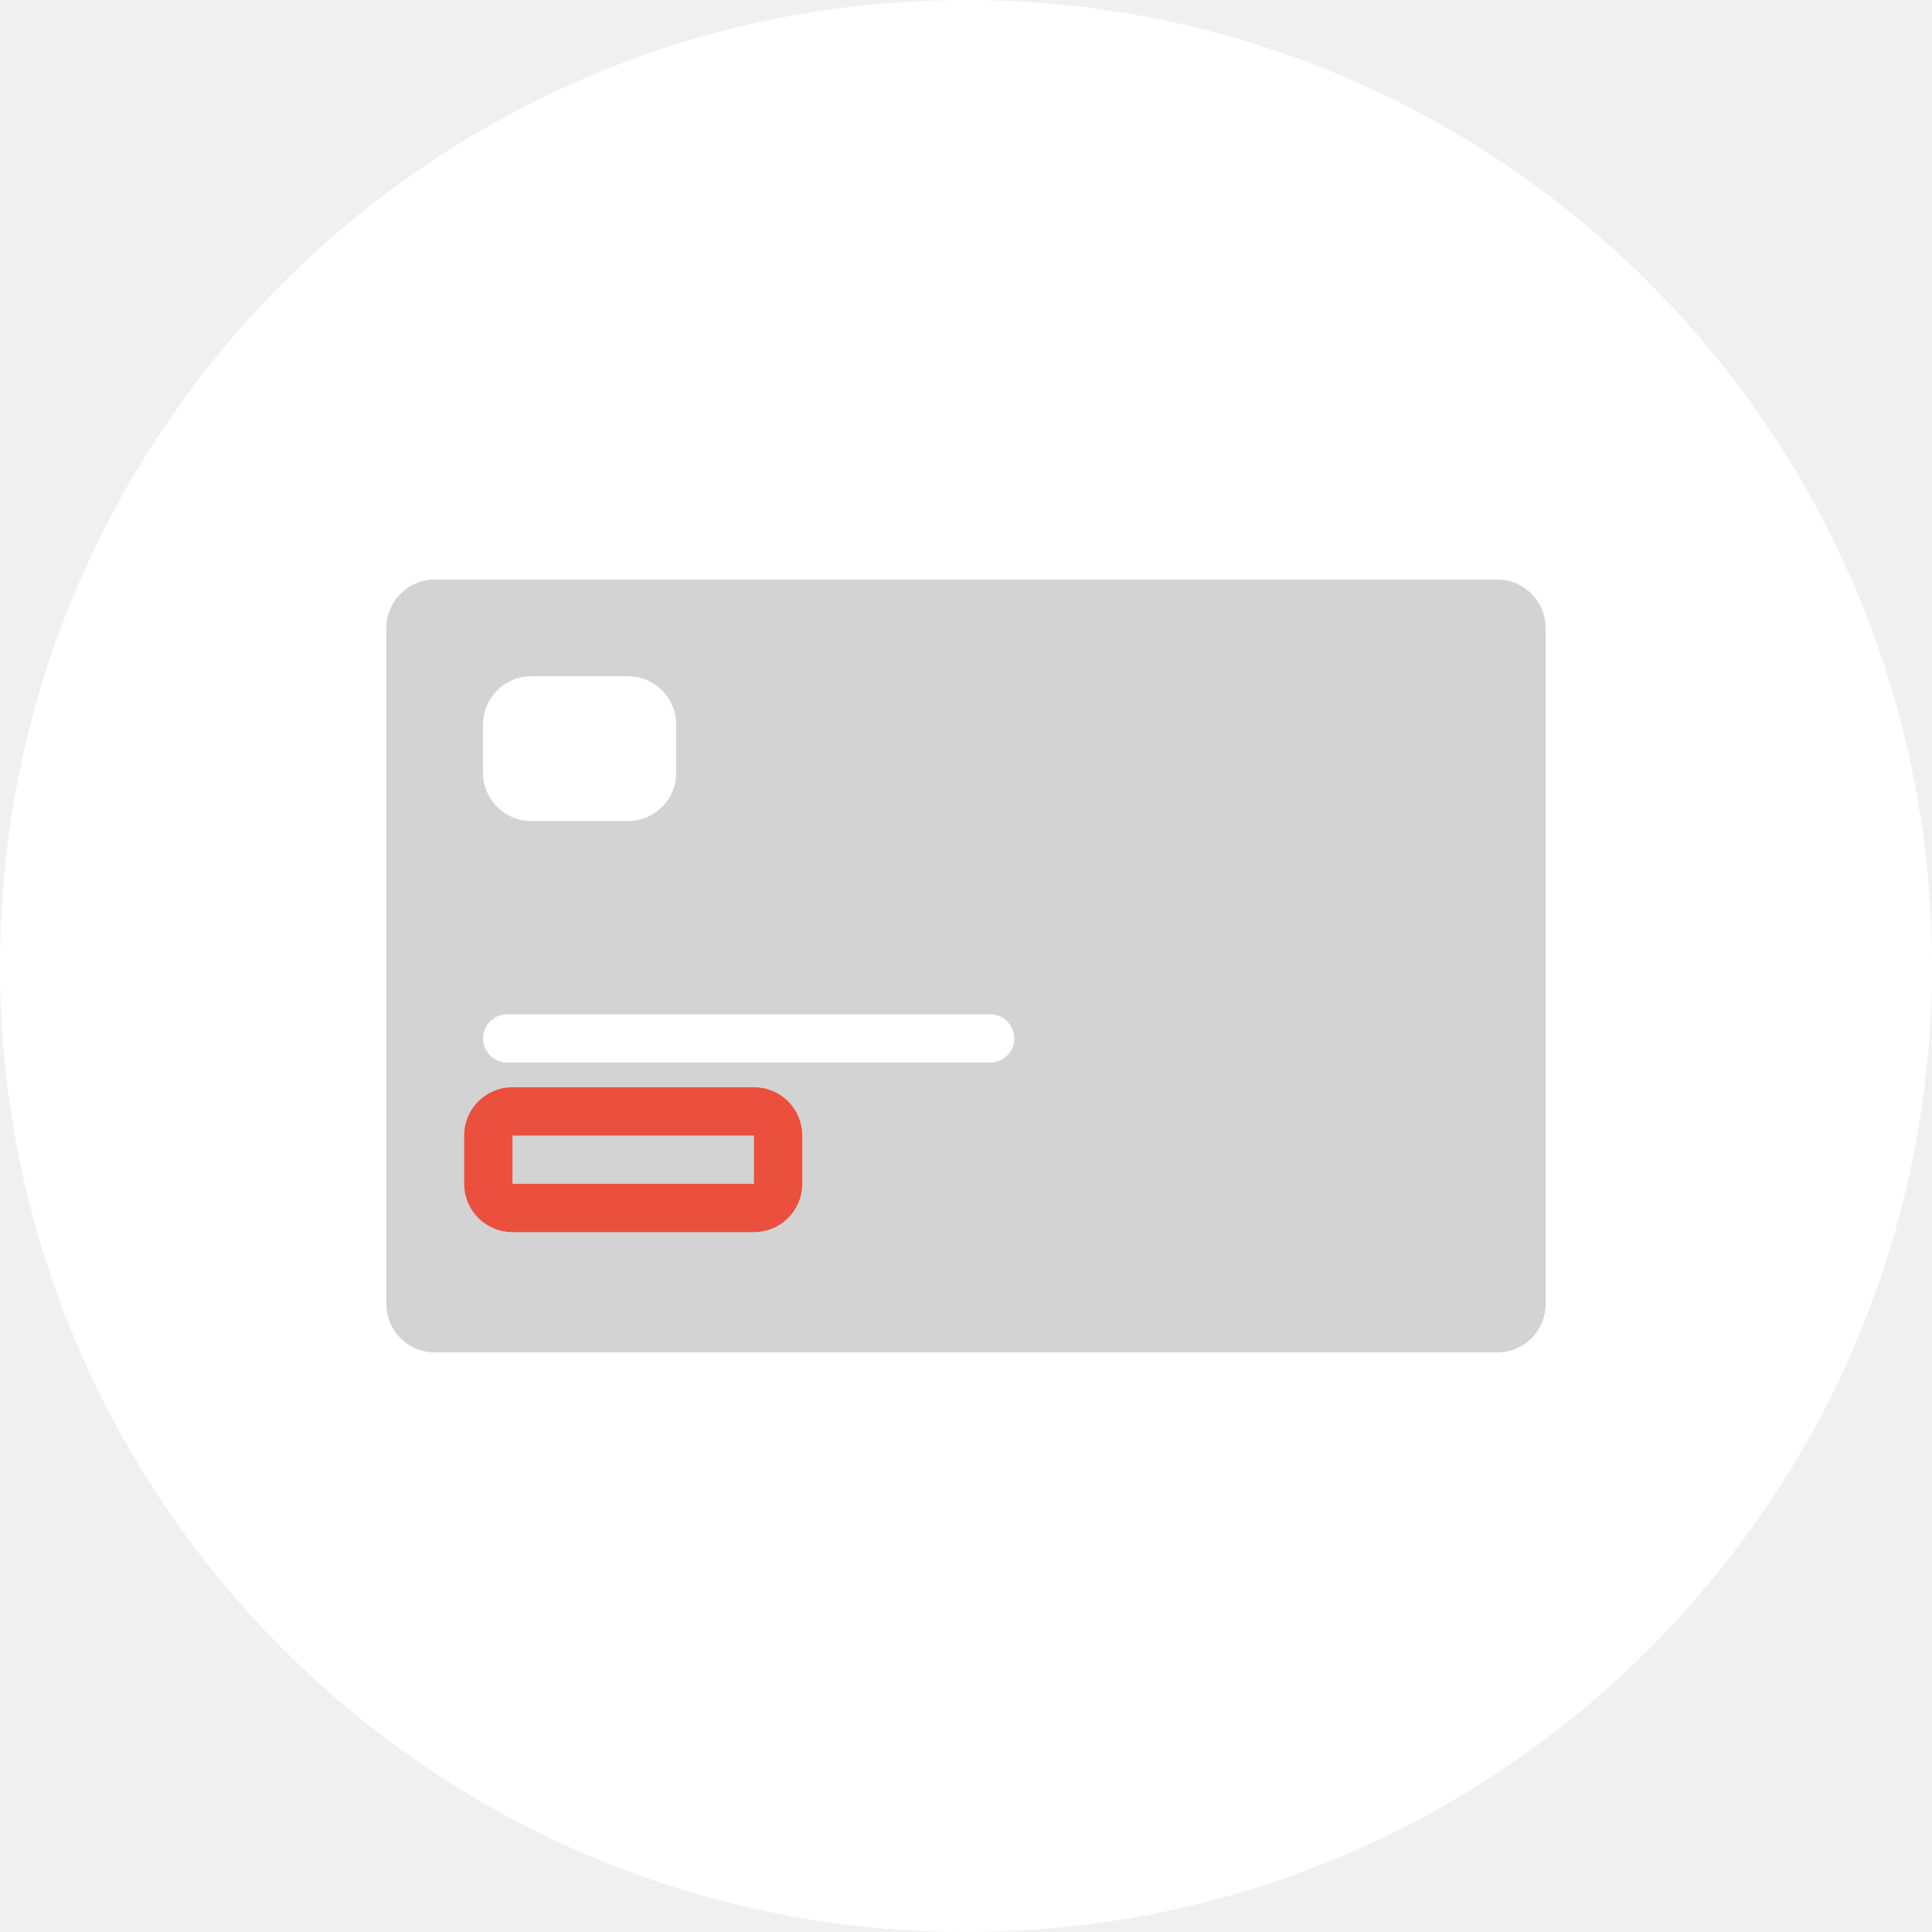
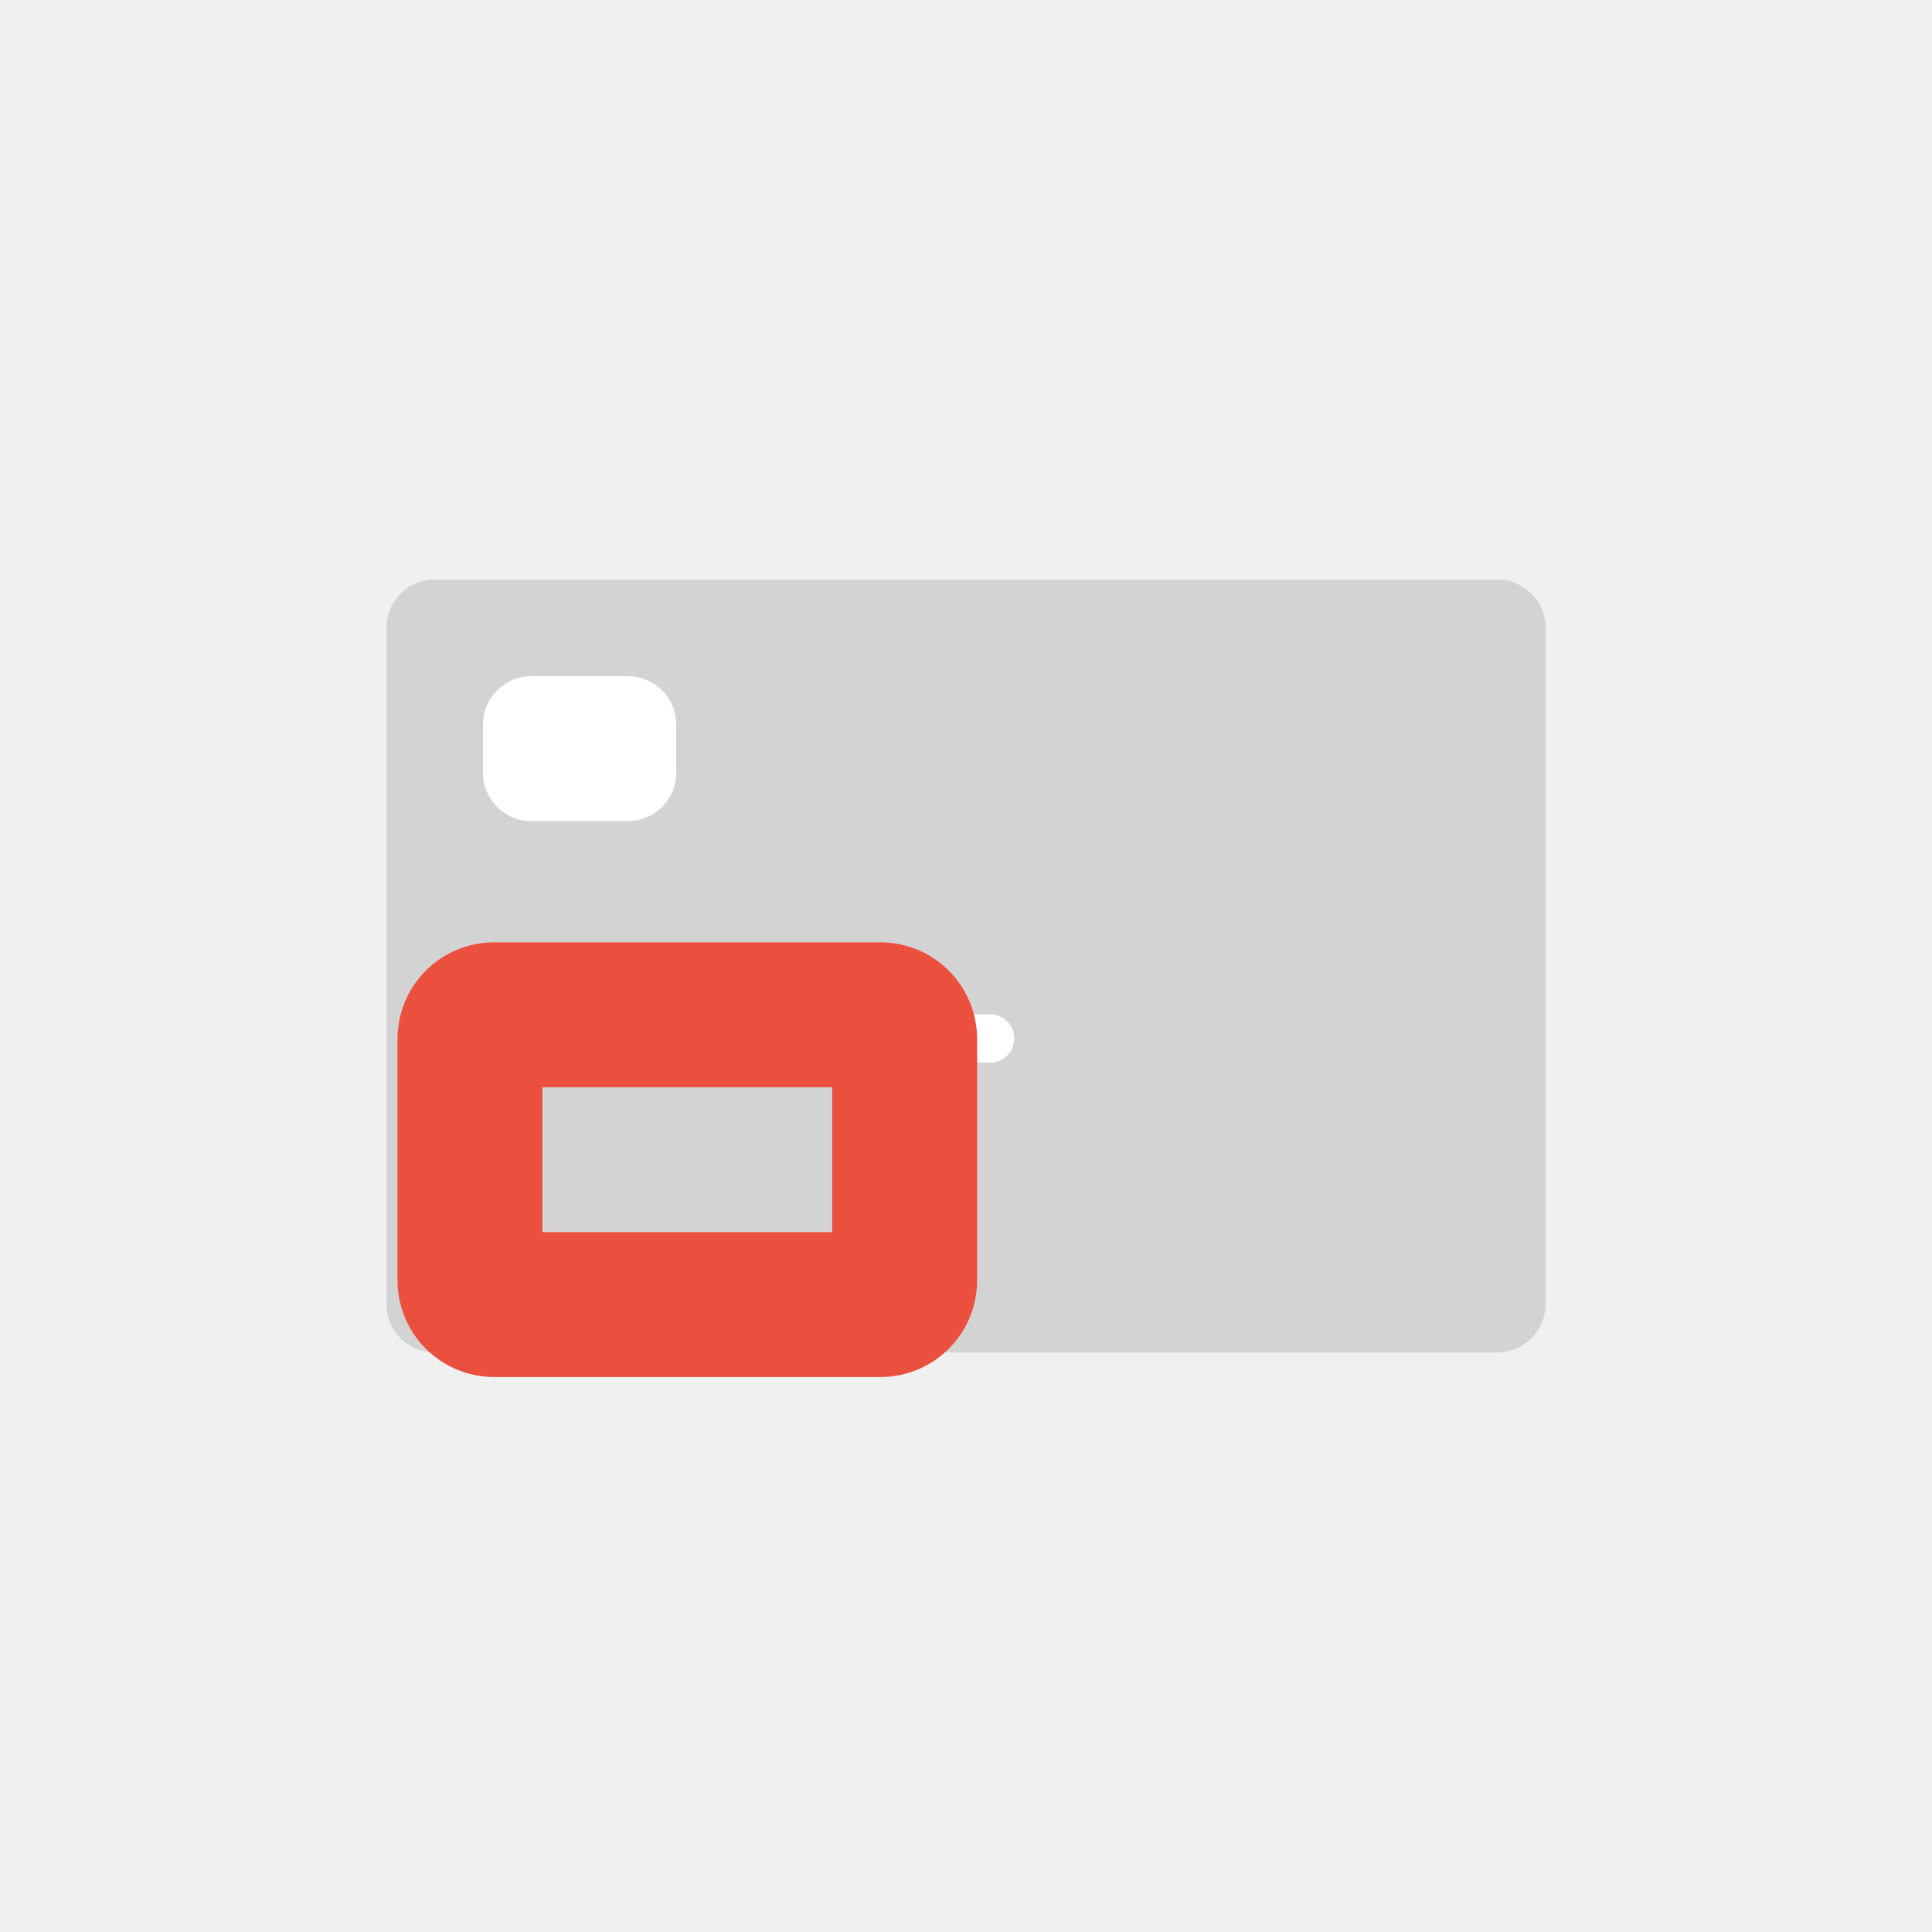
<svg viewBox="0 0 40 40" style="width: 30px; height: 30px">
  <defs>
    <clipPath id="clip-path" transform="translate(0 -0.5)">
      <rect fill="none" y="0.5" width="40" height="40" />
    </clipPath>
  </defs>
  <g style="clip-path: 'url(#clip-path)'">
-     <circle fill="#FFF" cx="20" cy="20" r="20" />
    <rect fill="#d3d3d3" x="8" y="12" width="24" height="16" rx="1" />
    <rect fill="#FFF" x="10" y="14" width="4" height="3" rx="1" />
    <path fill="#FFF" d="M10.5,21.5h10a.5.5,0,0,1,.5.5h0a.5.5,0,0,1-.5.5h-10A.5.5,0,0,1,10,22h0A.5.5,0,0,1,10.5,21.5Z" transform="translate(0 -0.5)" />
-     <rect fill="none" style="stroke: #eb4f3d; stroke-miterlimit: 10; strokeWidth: 2px" x="10.11" y="23.01" width="6" height="2" rx="0.5" />
+     <rect fill="none" style="stroke: #eb4f3d; stroke-miterlimit: 30; stroke-width: 3px;" x="9.73" y="21.01" width="9" height="6" rx="0.5" />
  </g>
</svg>
